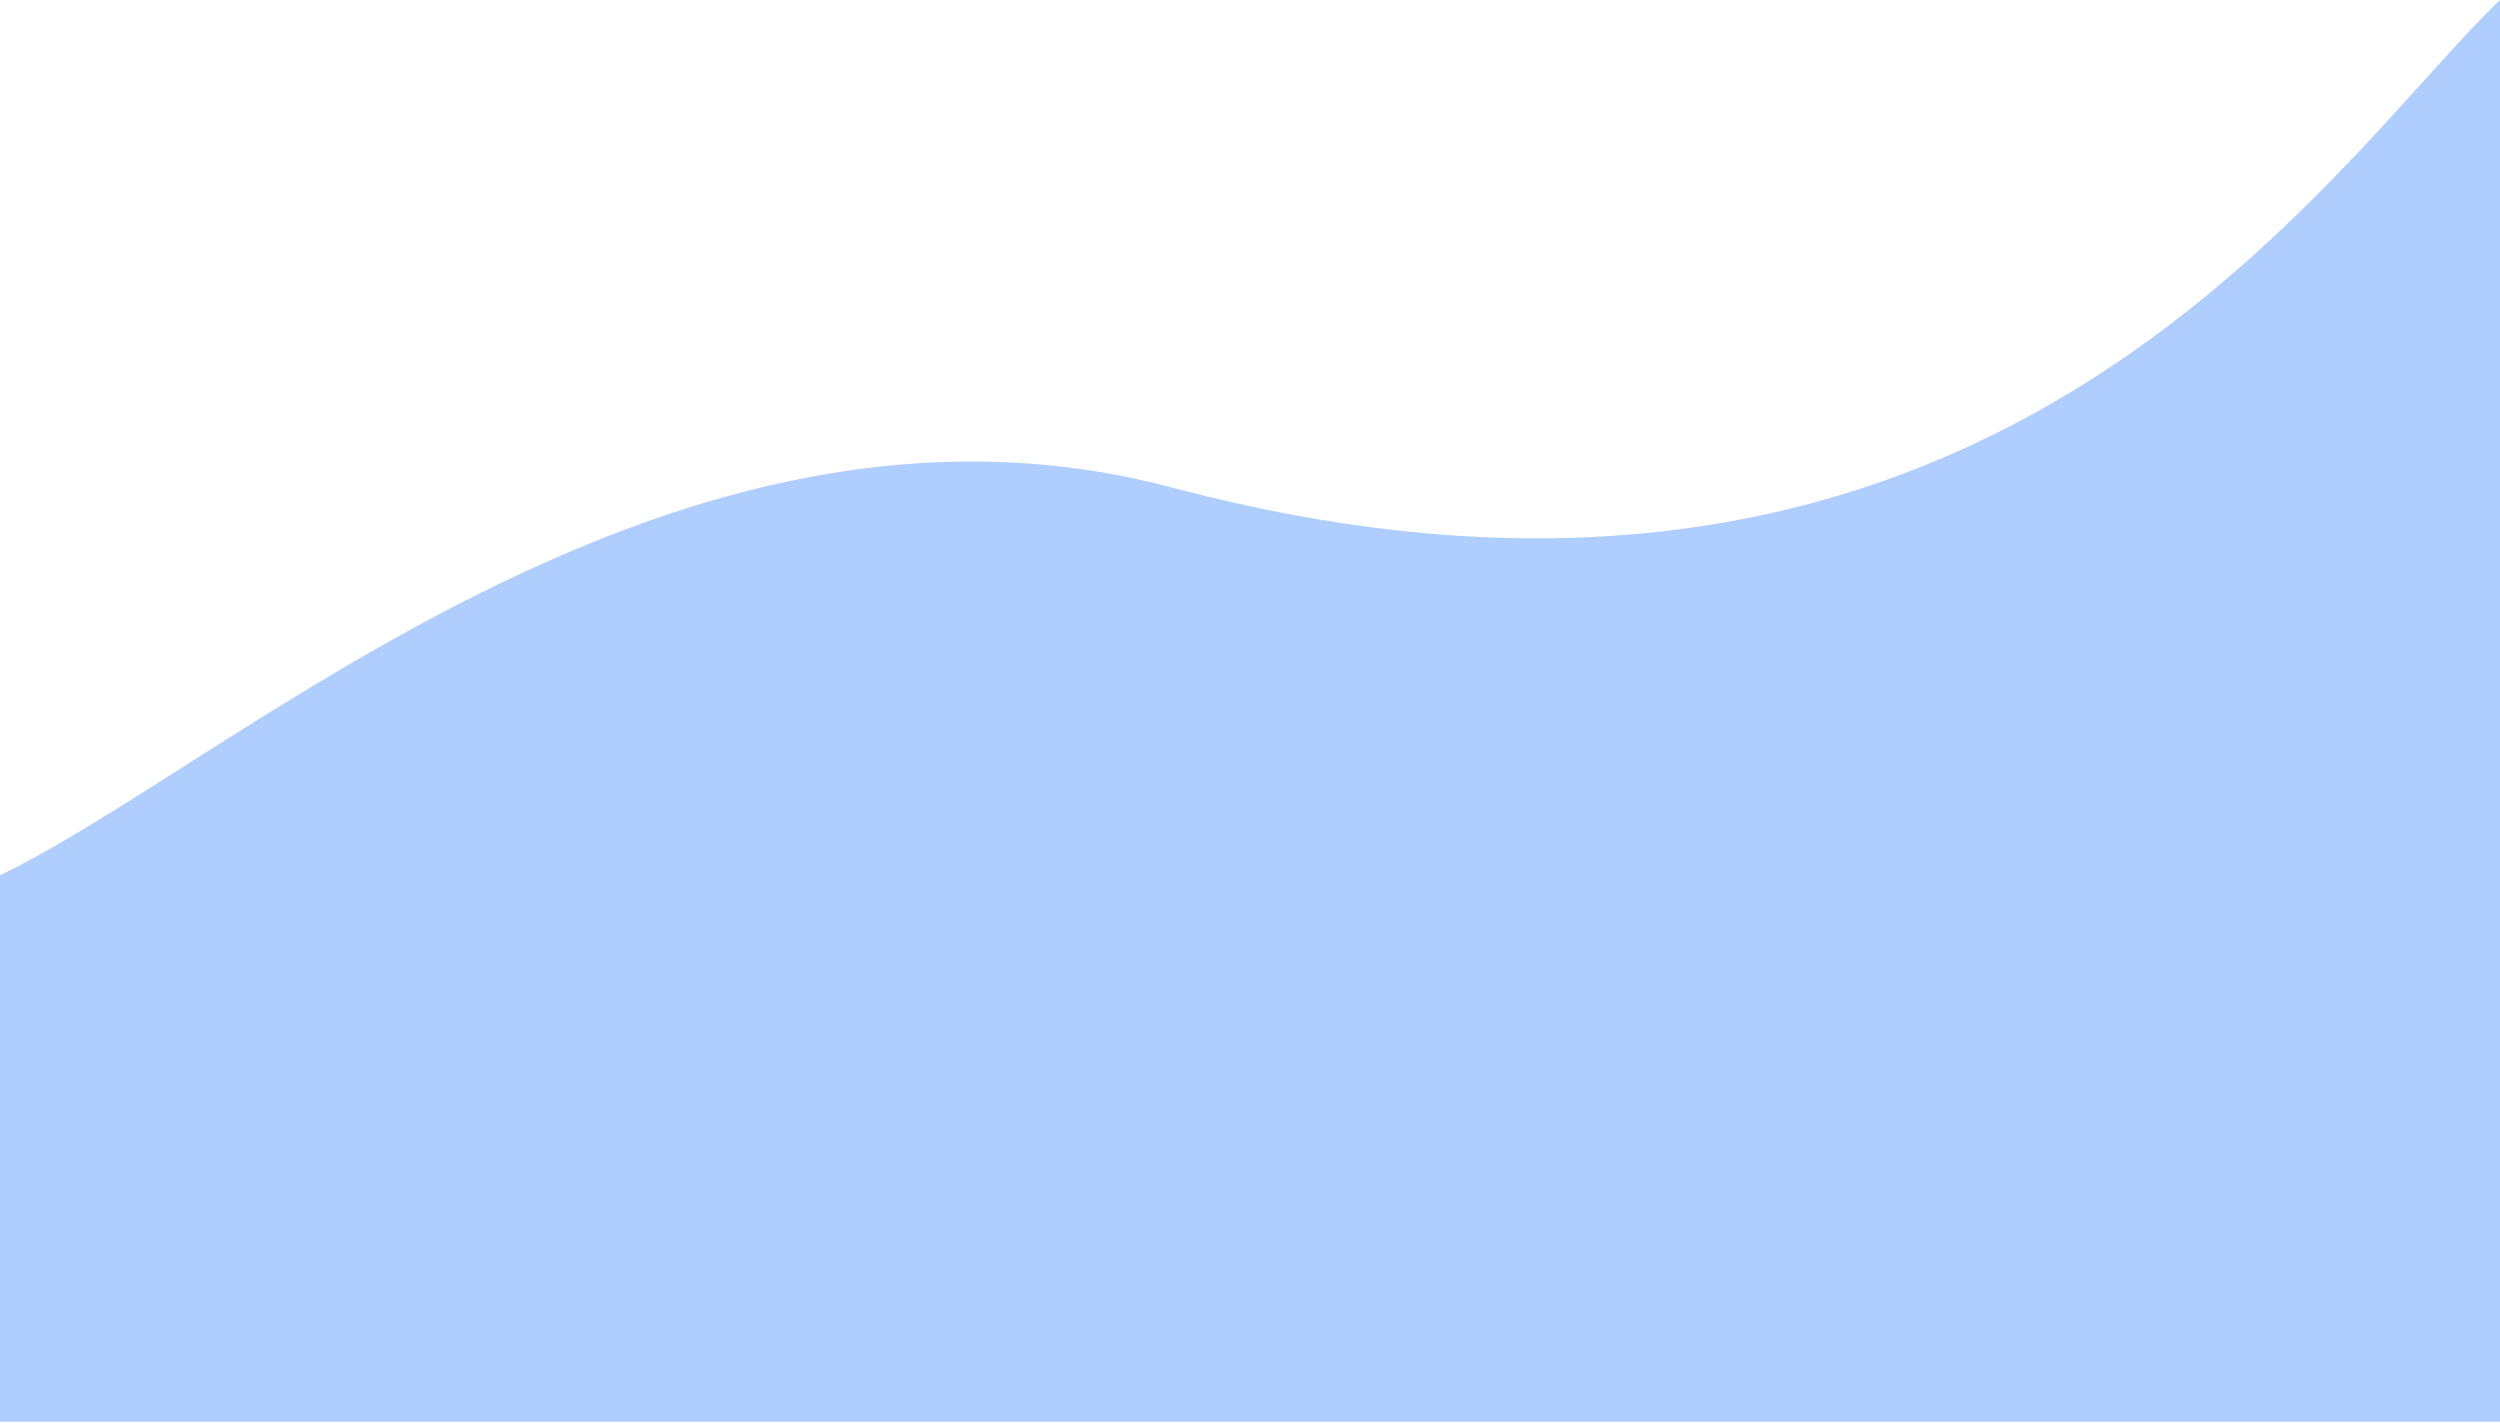
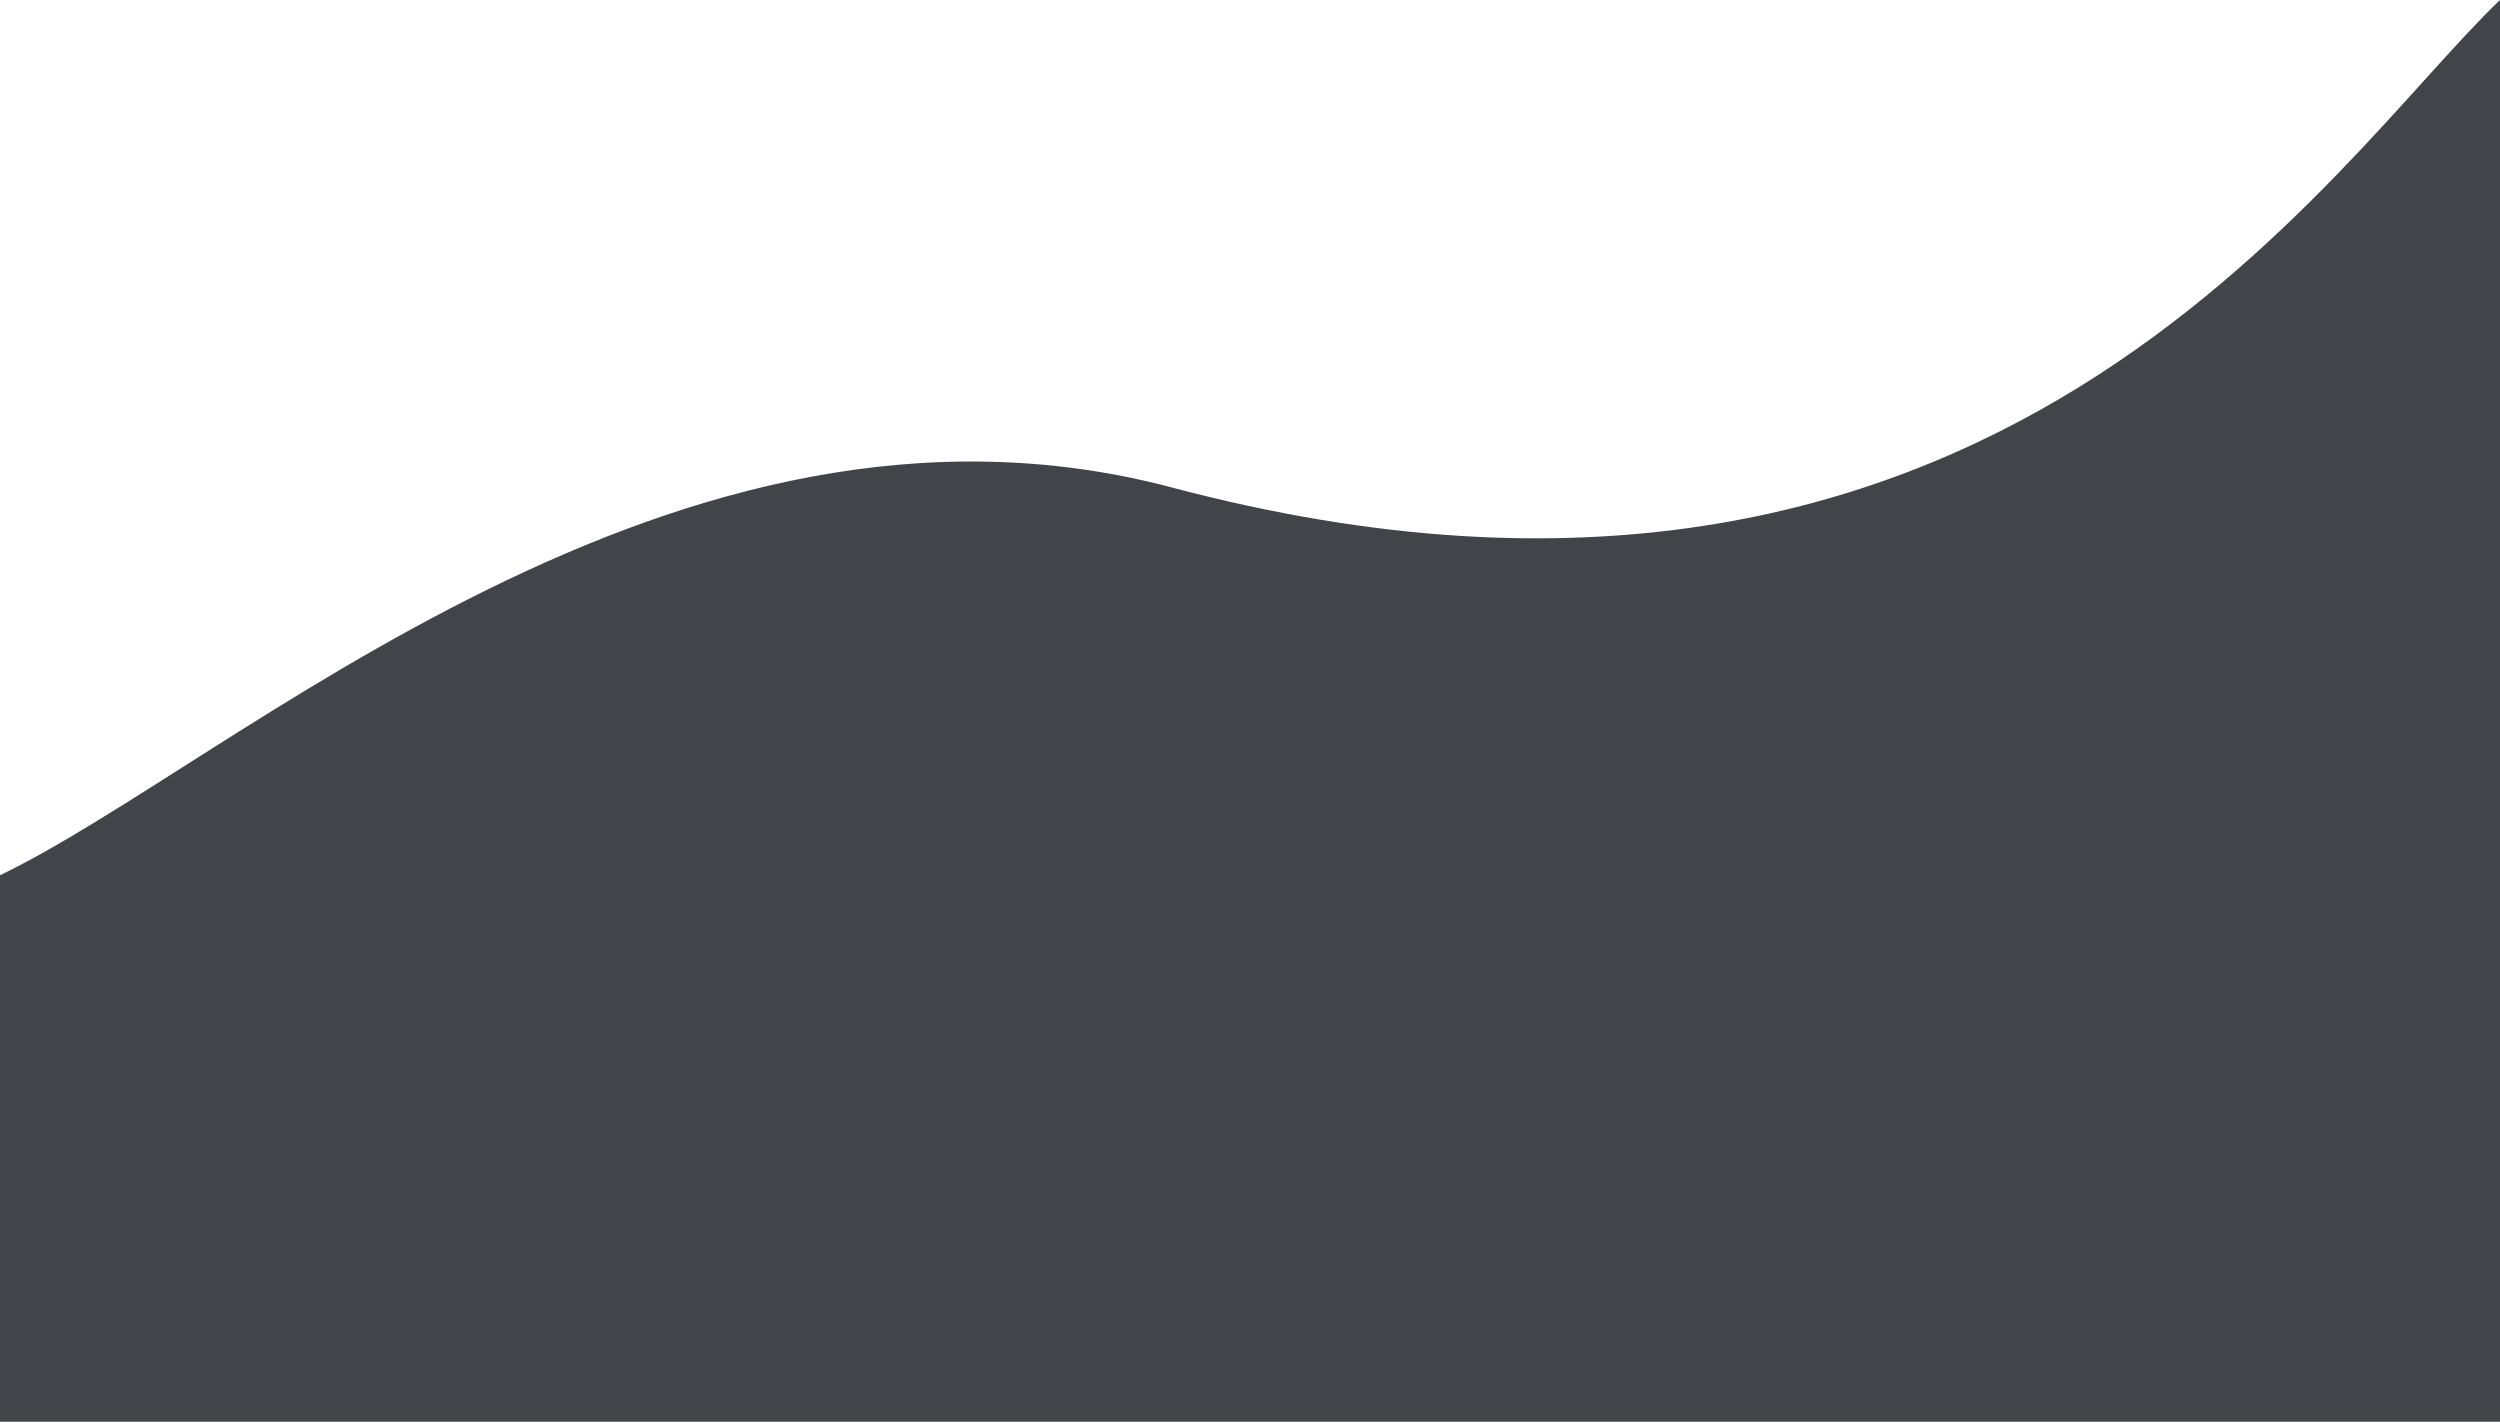
<svg xmlns="http://www.w3.org/2000/svg" width="1441" height="820" viewBox="0 0 1441 820" fill="none">
-   <path d="M0 504.5V819.5H1441V0C1342.67 93.833 1149 406.5 675.5 281C388.788 205.008 135 439.5 0 504.5Z" fill="#7aaefc" fill-opacity="0.6" />
+   <path d="M0 504.5V819.5H1441V0C1342.67 93.833 1149 406.5 675.5 281C388.788 205.008 135 439.5 0 504.5Z" fill="#434449" fill-opacity="1" />
</svg>
